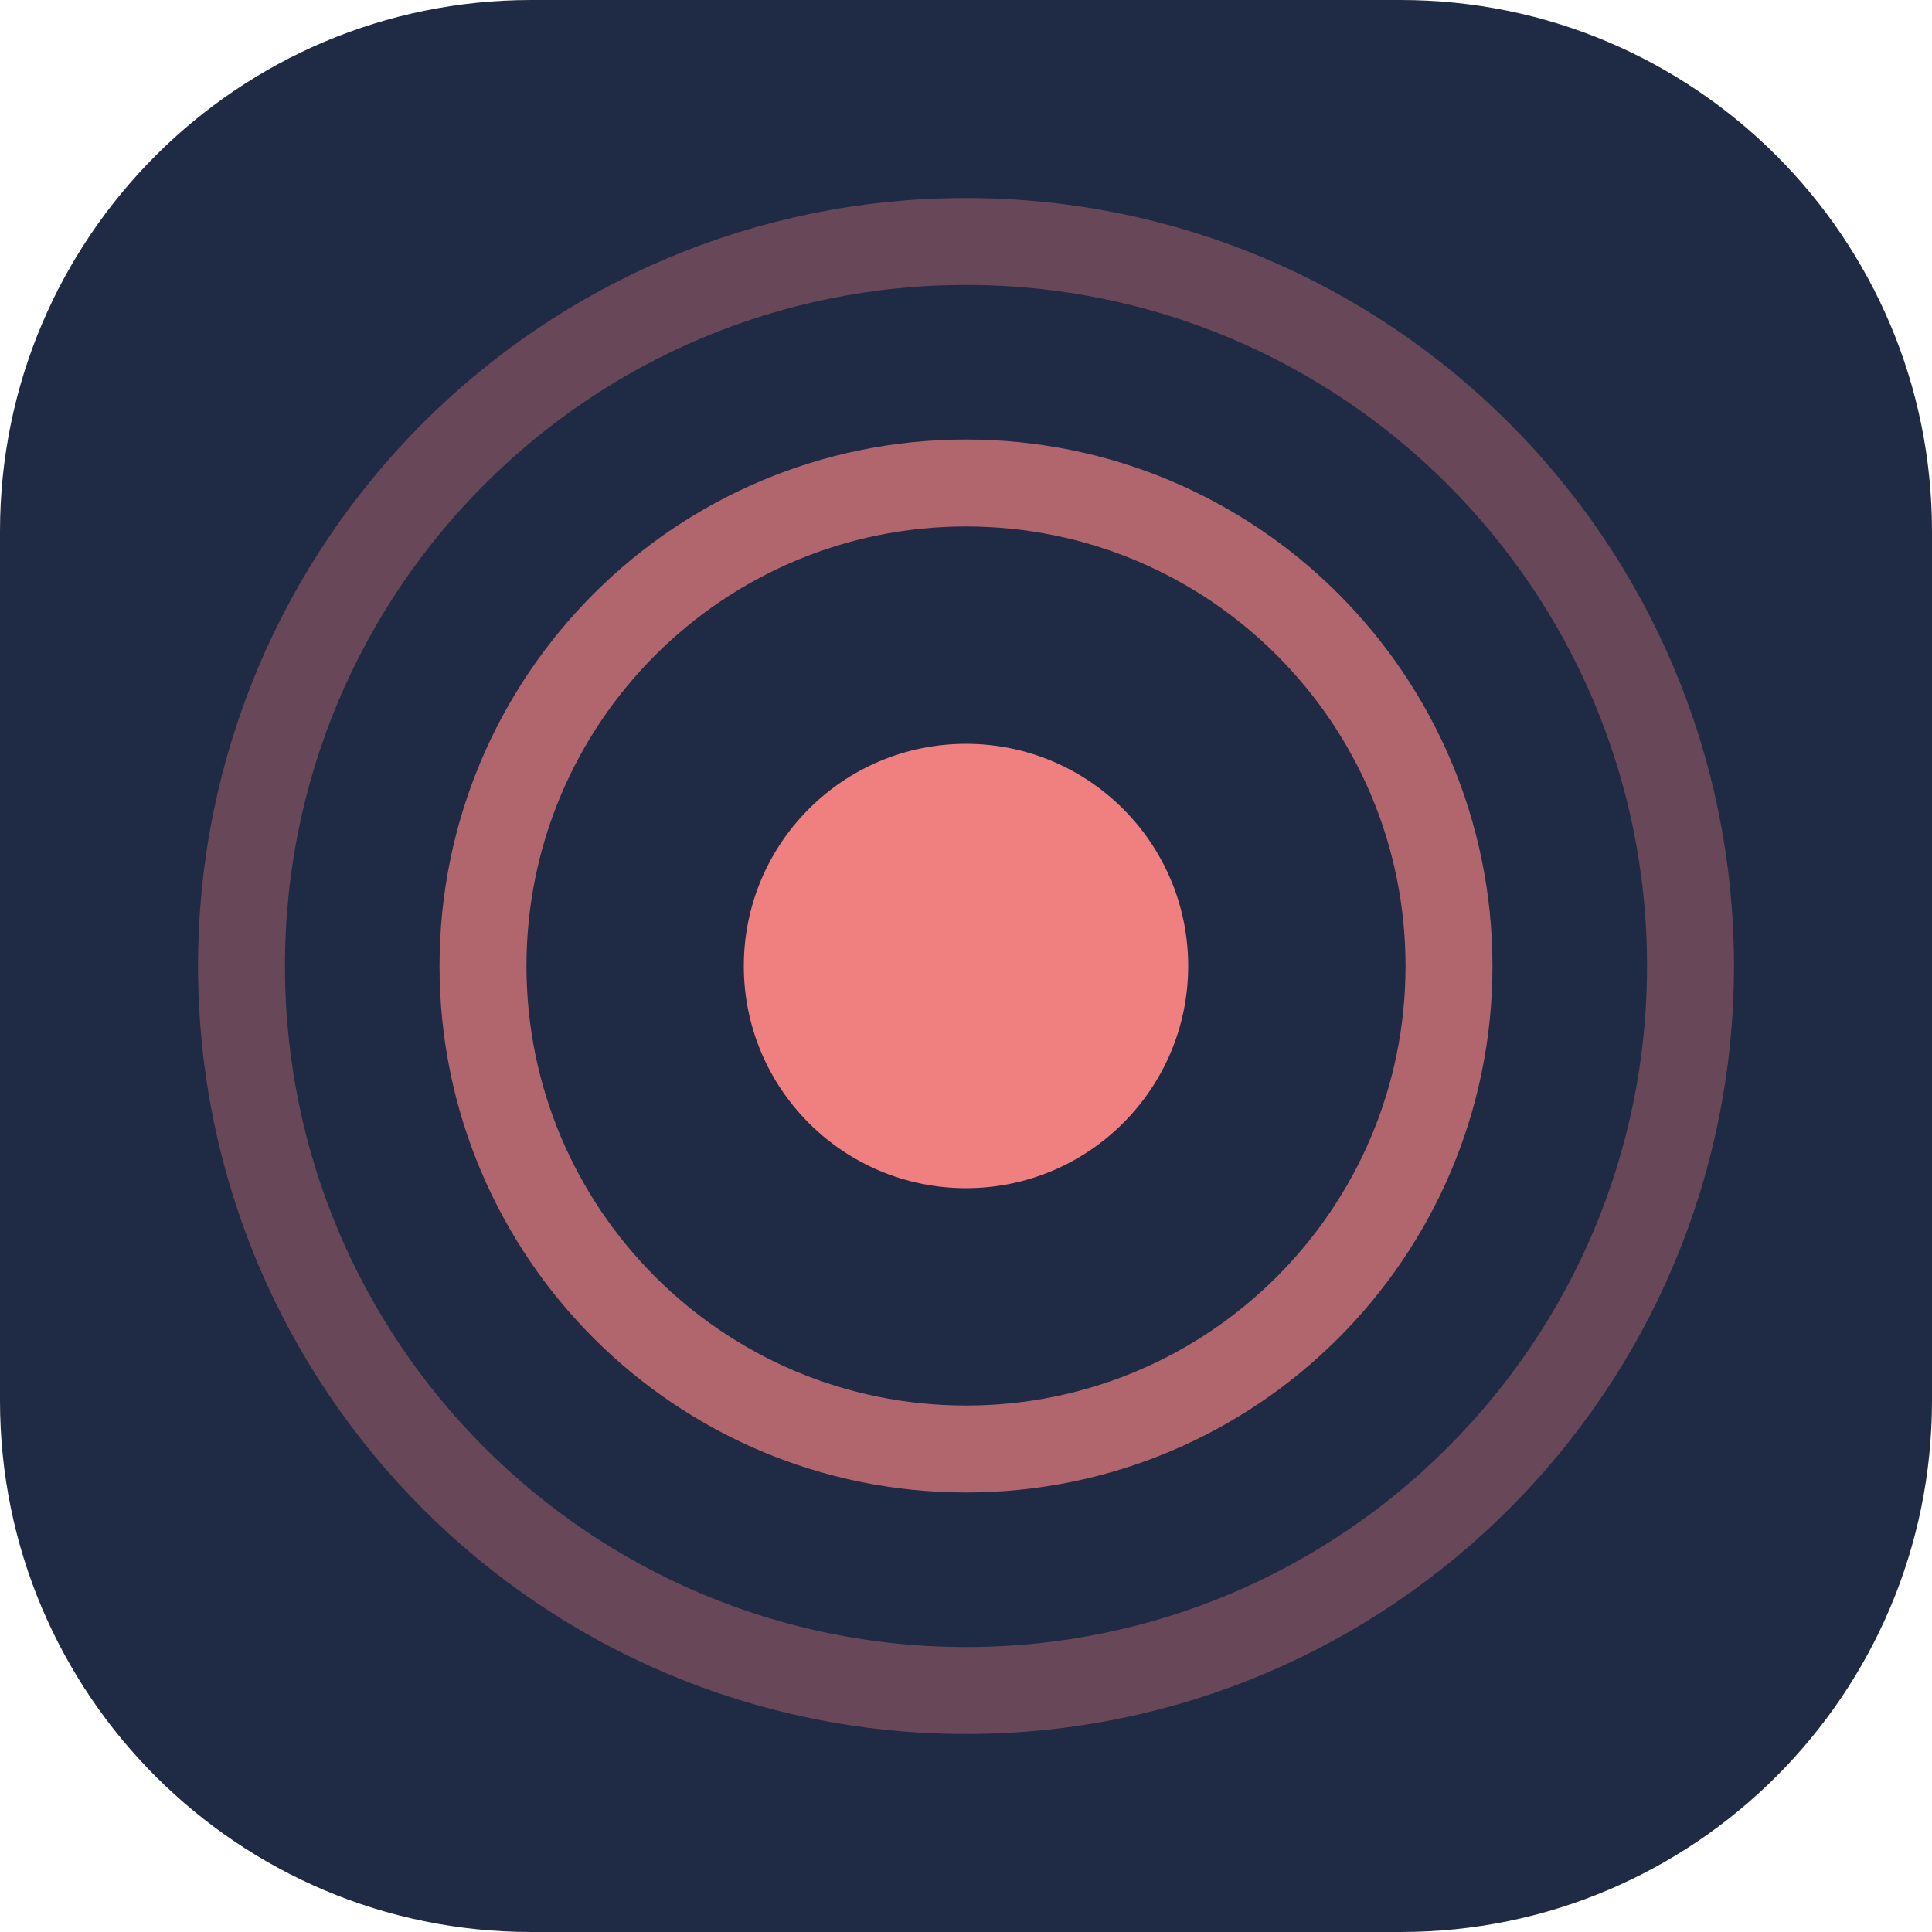
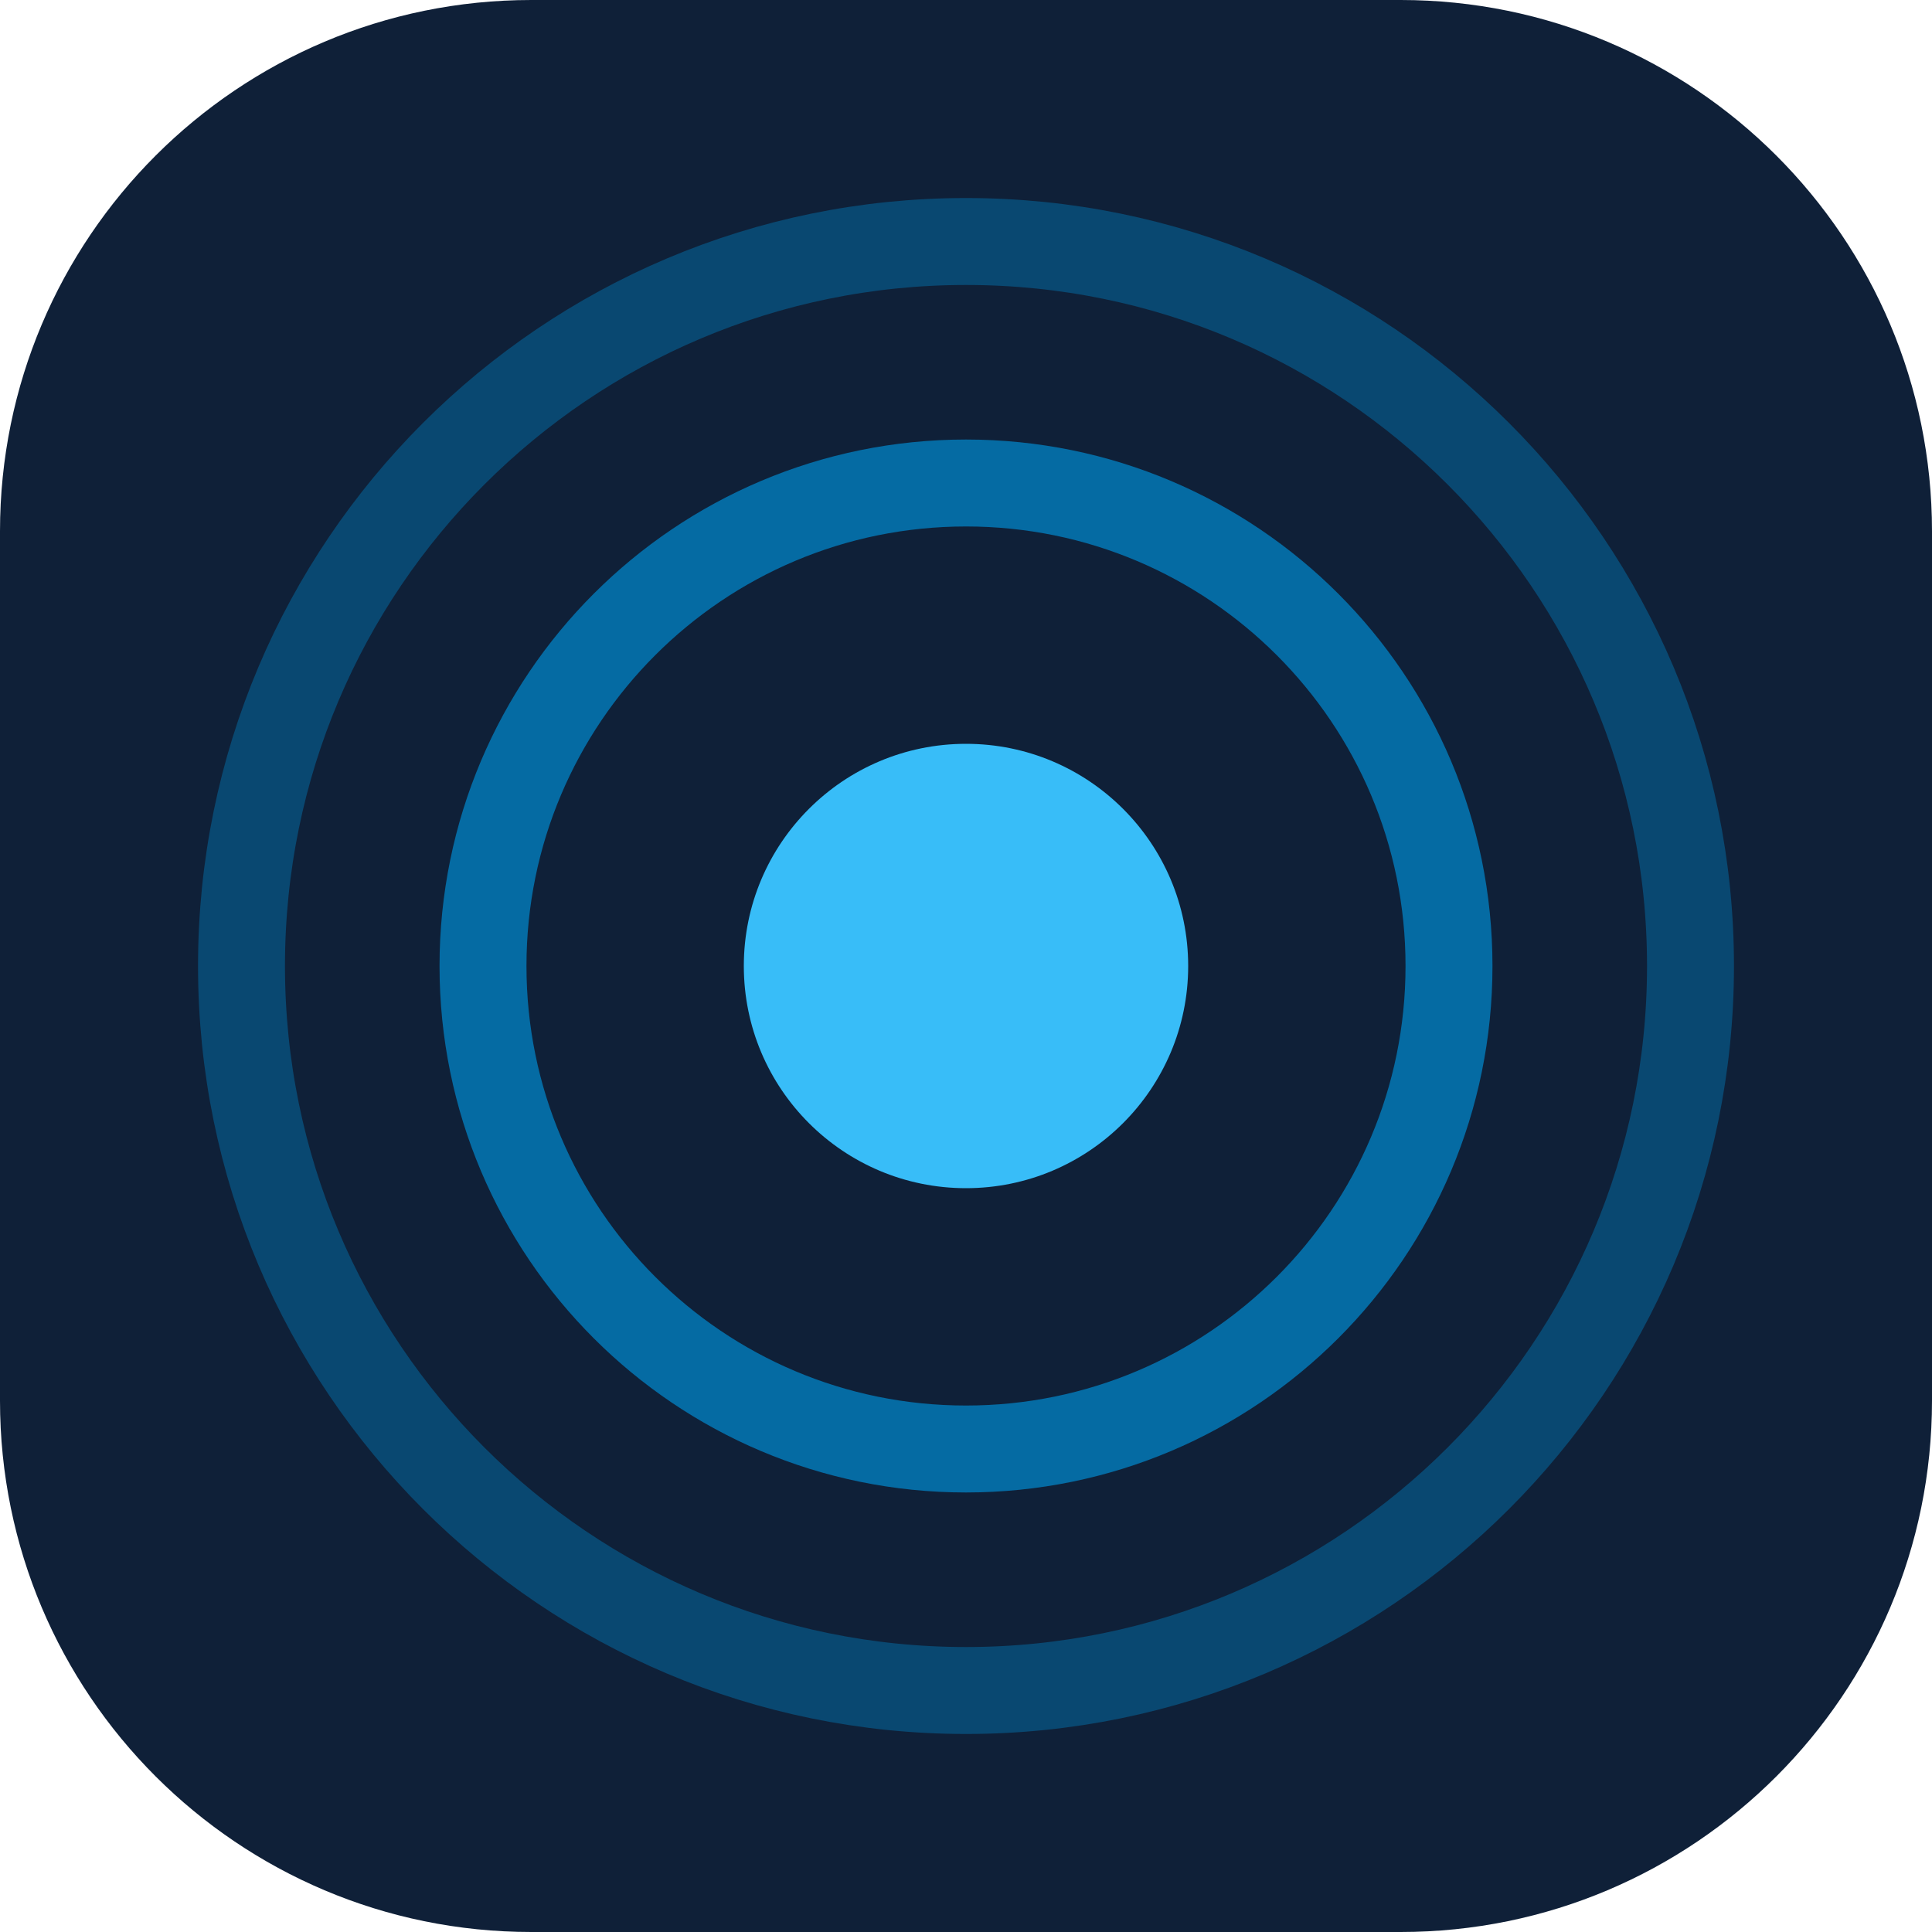
<svg xmlns="http://www.w3.org/2000/svg" viewBox="0 0 40 40">
-   <rect width="40" height="40" rx="11" fill="#1F2A44" />
-   <circle cx="20" cy="20" r="15" fill="none" stroke="#F08080" stroke-opacity=".35" stroke-width="1.8" />
-   <circle cx="20" cy="20" r="10" fill="none" stroke="#F08080" stroke-opacity=".7" stroke-width="1.8" />
-   <circle cx="20" cy="20" r="4.6" fill="#F08080" />
+   <rect width="40" height="40" rx="11" fill="#0F2038" />
+   <circle cx="20" cy="20" r="15" fill="none" stroke="#0284C7" stroke-opacity=".4" stroke-width="1.8" />
+   <circle cx="20" cy="20" r="10" fill="none" stroke="#0284C7" stroke-opacity=".75" stroke-width="1.8" />
+   <circle cx="20" cy="20" r="4.6" fill="#38BDF8" />
</svg>
